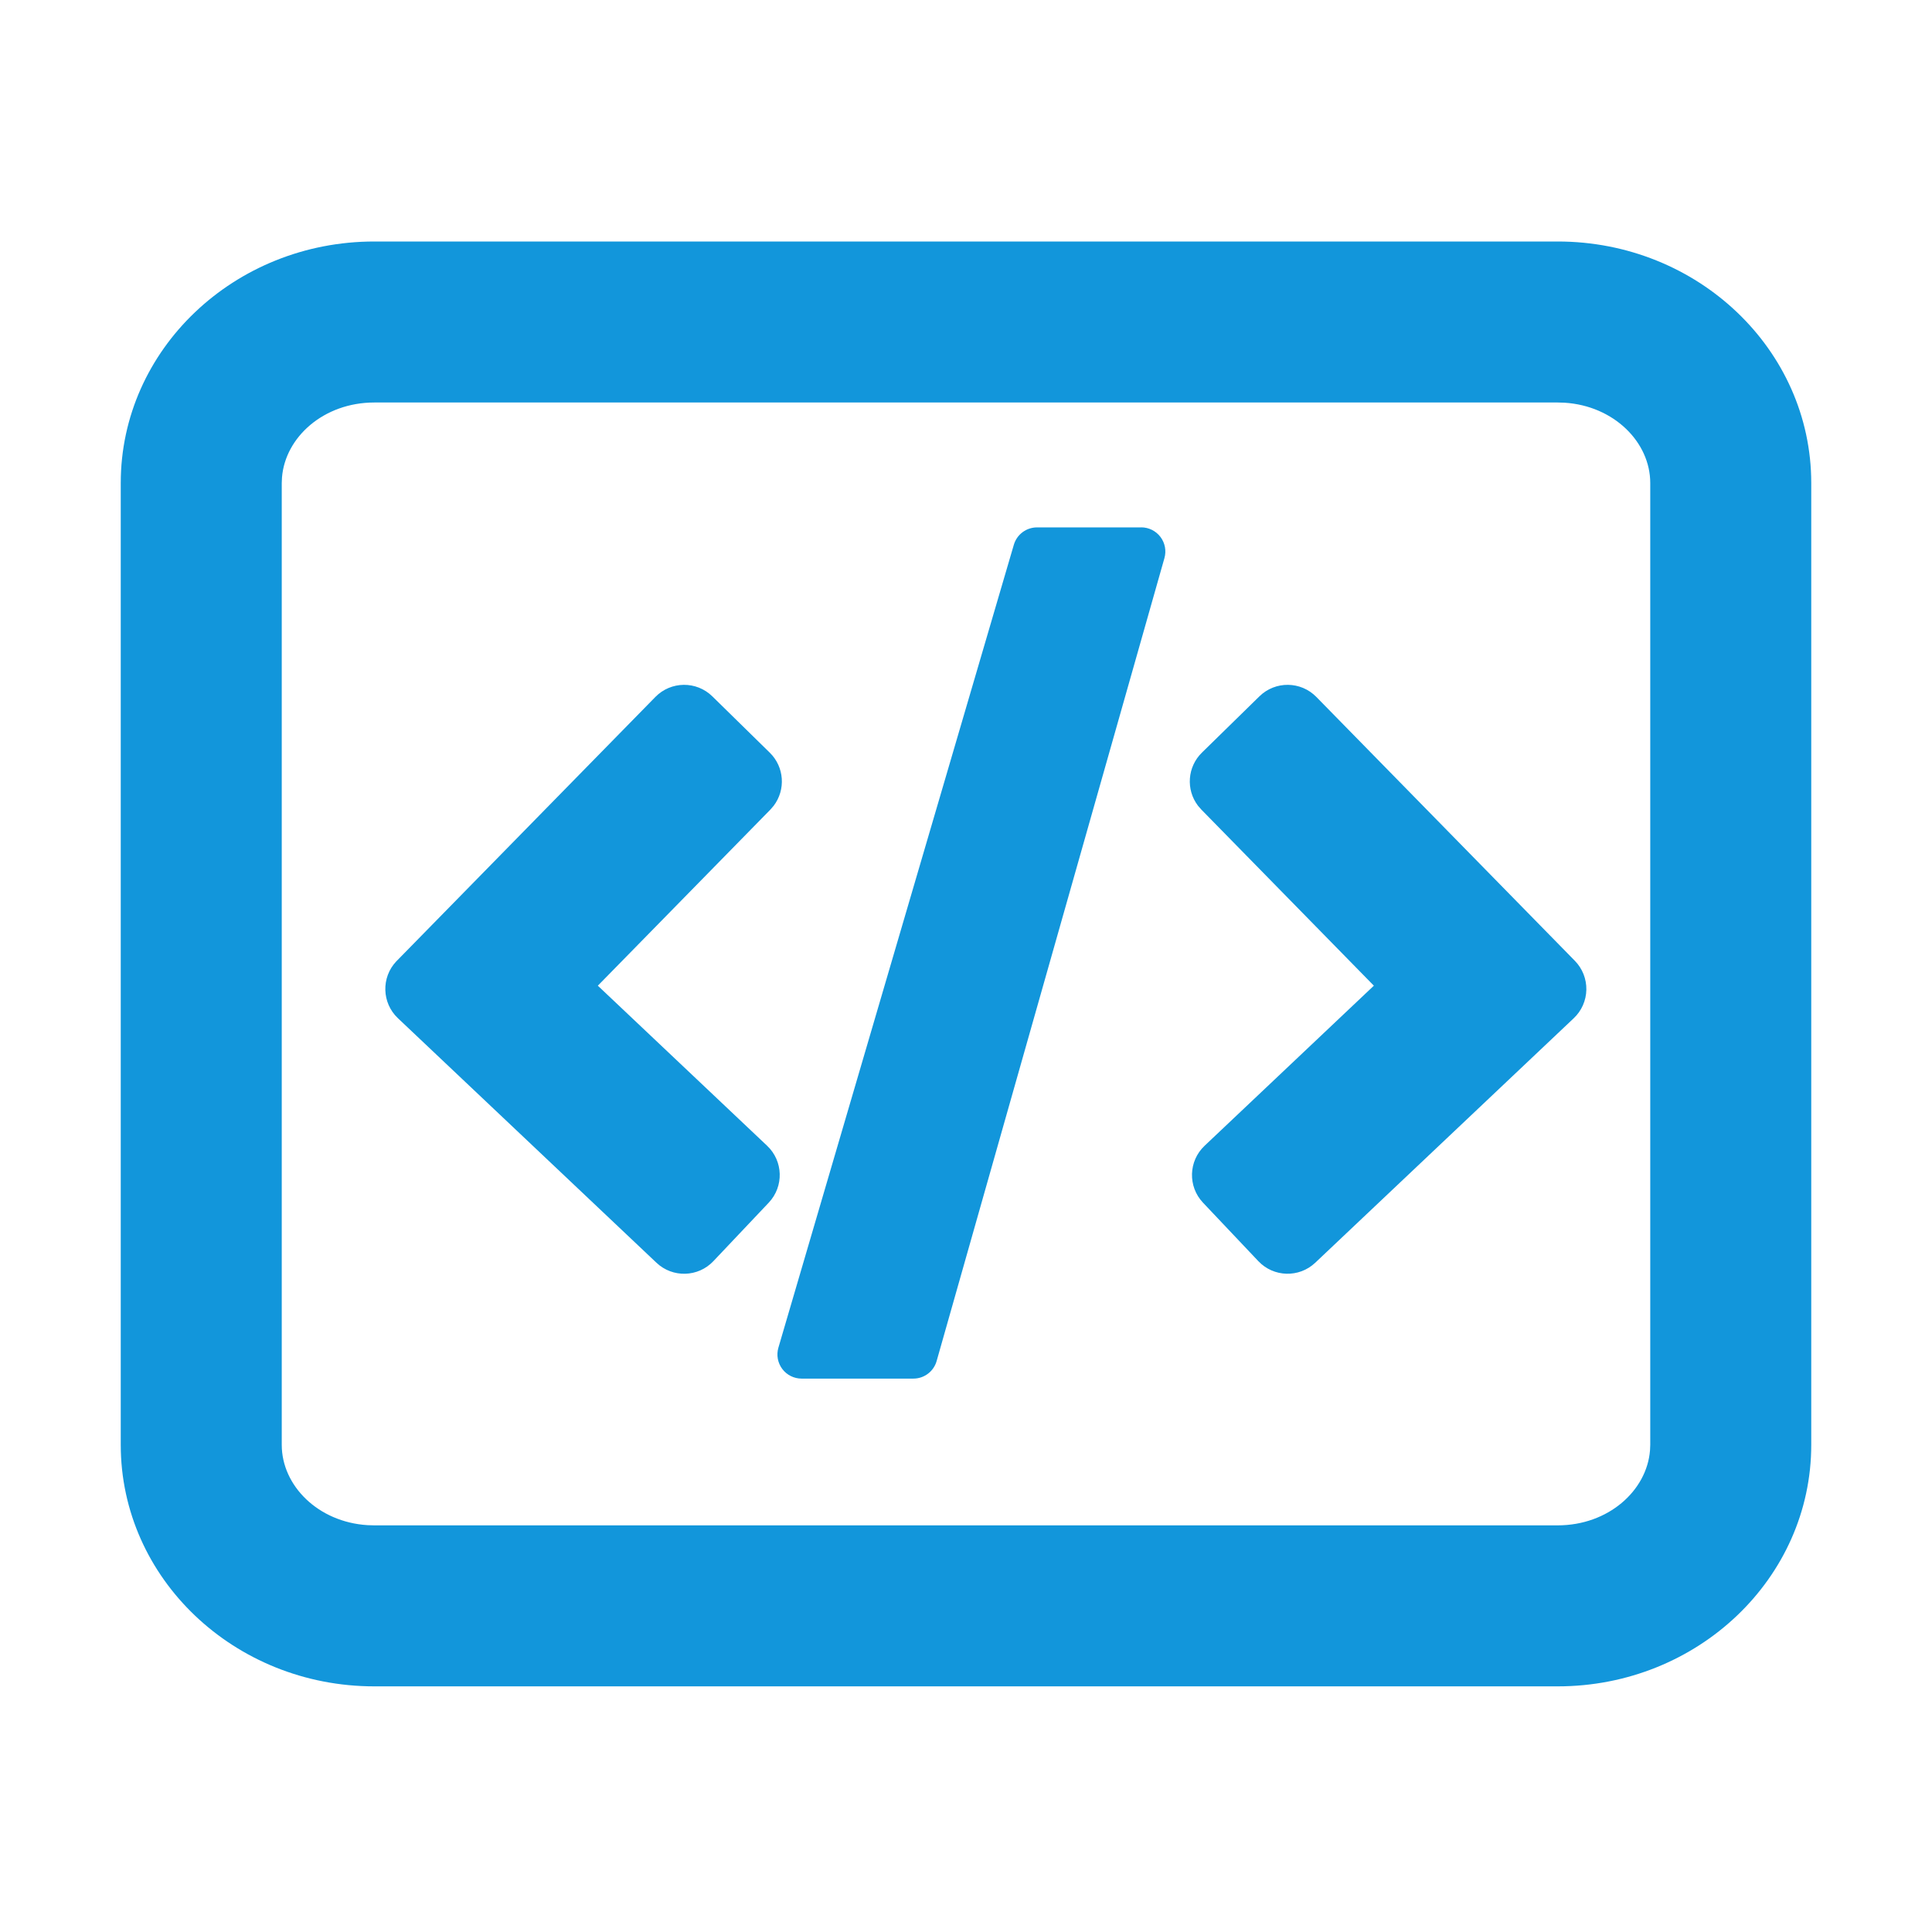
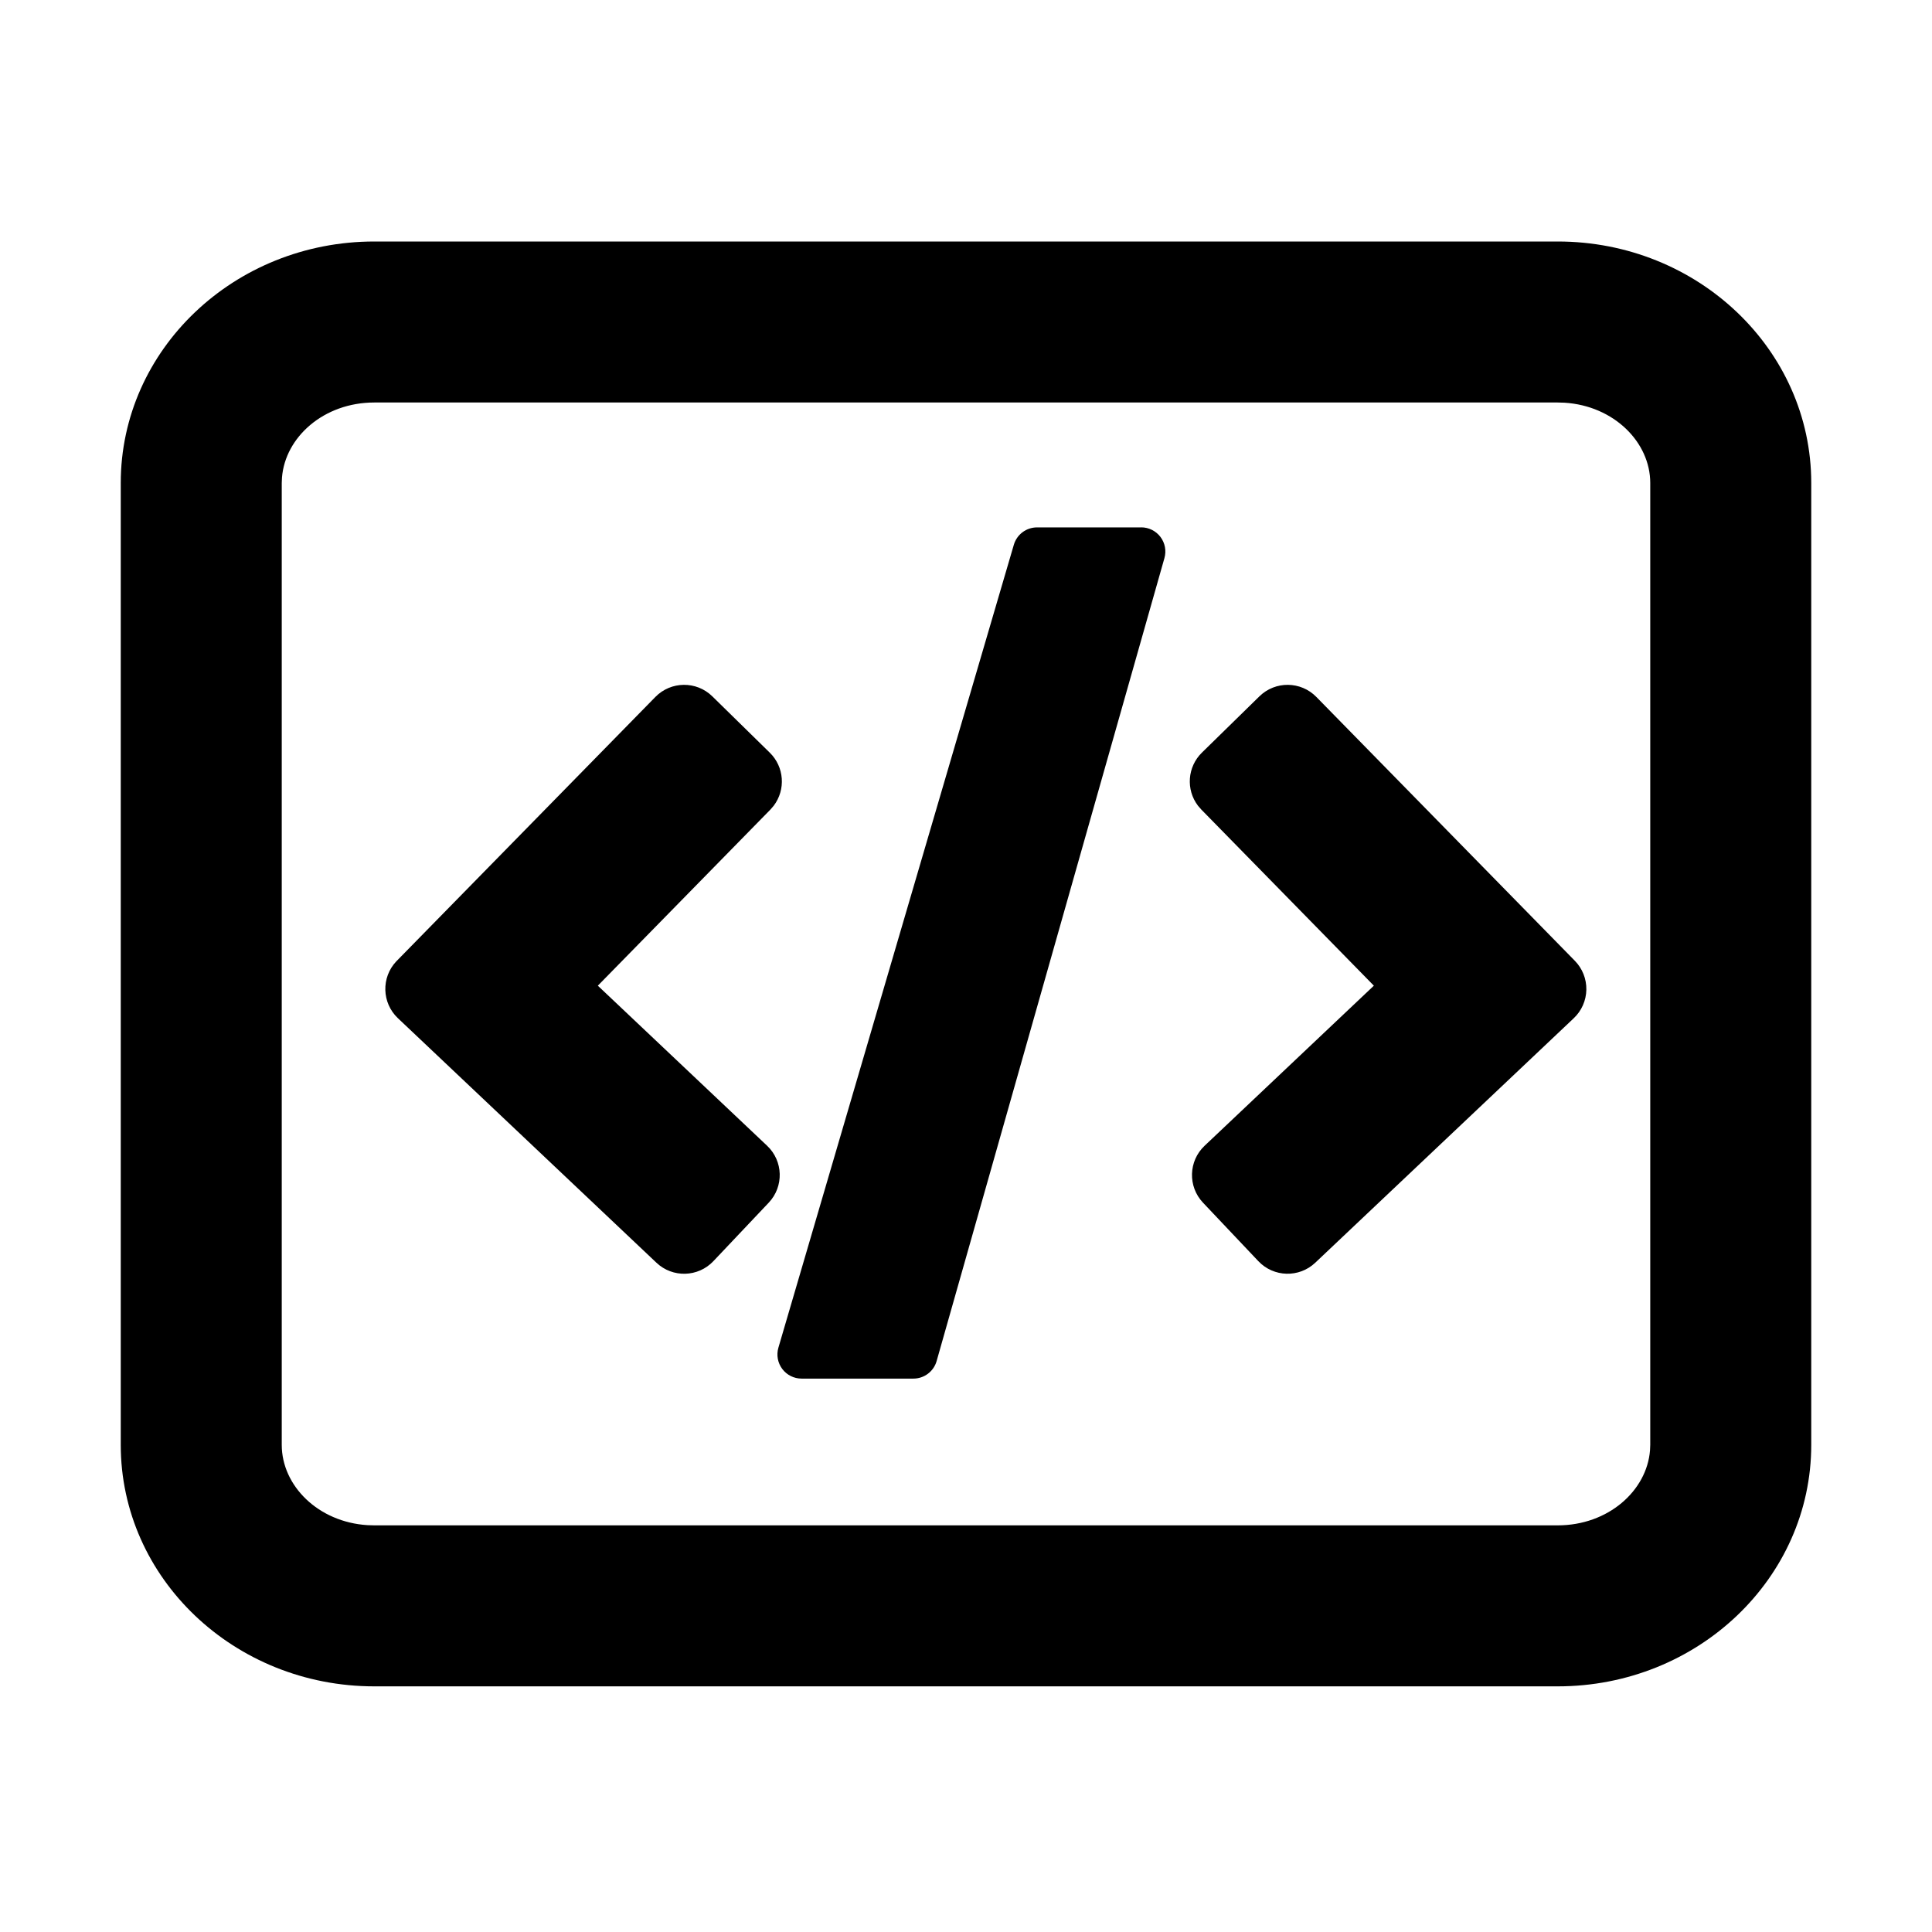
<svg xmlns="http://www.w3.org/2000/svg" t="1729003894565" class="icon" viewBox="0 0 1024 1024" version="1.1" p-id="8486" width="200" height="200">
-   <path d="M825.6 128c74.24 0 134.4 57.301 134.4 128v509.803c0 70.699-60.16 128-134.4 128H198.4c-74.24 0-134.4-57.301-134.4-128V256c0-70.699 60.16-128 134.4-128h627.2z m0 85.333H198.4c-26.795 0-47.232 18.347-48.939 39.744L149.333 256v509.803c0 21.632 19.264 40.917 45.44 42.56l3.627 0.107h627.2c26.795 0 47.232-18.347 48.939-39.723l0.128-2.944V256c0-21.632-19.264-40.917-45.44-42.56L825.6 213.333z m-220.736 66.176a12.8 12.8 0 0 1 12.309 16.299l-120.747 425.6a12.8 12.8 0 0 1-12.309 9.28h-59.264a12.8 12.8 0 0 1-12.288-16.384l124.8-425.6a12.8 12.8 0 0 1 12.288-9.173h55.211zM377.536 369.067l30.464 29.867a21.333 21.333 0 0 1 2.069 28.139l-1.749 2.027-91.456 93.333 89.728 84.843a21.333 21.333 0 0 1 0.853 30.165l-29.333 30.997a21.333 21.333 0 0 1-30.165 0.853l-137.045-129.621a21.333 21.333 0 0 1-0.853-30.144l0.277-0.277 137.045-139.861a21.333 21.333 0 0 1 30.165-0.32z m289.984 0a21.333 21.333 0 0 1 30.165 0.32l137.024 139.861a21.333 21.333 0 0 1-0.576 30.421l-137.045 129.621a21.333 21.333 0 0 1-30.144-0.853l-29.333-30.997a21.333 21.333 0 0 1 0.853-30.165l89.707-84.843-91.435-93.333-1.771-2.027a21.333 21.333 0 0 1 2.069-28.16z" fill="#1296db" p-id="8487" />
+   <path d="M825.6 128c74.24 0 134.4 57.301 134.4 128v509.803c0 70.699-60.16 128-134.4 128H198.4c-74.24 0-134.4-57.301-134.4-128V256c0-70.699 60.16-128 134.4-128h627.2z m0 85.333H198.4c-26.795 0-47.232 18.347-48.939 39.744L149.333 256v509.803c0 21.632 19.264 40.917 45.44 42.56l3.627 0.107h627.2c26.795 0 47.232-18.347 48.939-39.723l0.128-2.944V256c0-21.632-19.264-40.917-45.44-42.56L825.6 213.333z m-220.736 66.176a12.8 12.8 0 0 1 12.309 16.299l-120.747 425.6a12.8 12.8 0 0 1-12.309 9.28h-59.264a12.8 12.8 0 0 1-12.288-16.384l124.8-425.6a12.8 12.8 0 0 1 12.288-9.173h55.211zM377.536 369.067l30.464 29.867a21.333 21.333 0 0 1 2.069 28.139l-1.749 2.027-91.456 93.333 89.728 84.843a21.333 21.333 0 0 1 0.853 30.165l-29.333 30.997a21.333 21.333 0 0 1-30.165 0.853l-137.045-129.621a21.333 21.333 0 0 1-0.853-30.144l0.277-0.277 137.045-139.861a21.333 21.333 0 0 1 30.165-0.32z m289.984 0a21.333 21.333 0 0 1 30.165 0.32l137.024 139.861a21.333 21.333 0 0 1-0.576 30.421l-137.045 129.621a21.333 21.333 0 0 1-30.144-0.853l-29.333-30.997a21.333 21.333 0 0 1 0.853-30.165l89.707-84.843-91.435-93.333-1.771-2.027a21.333 21.333 0 0 1 2.069-28.16z" fill="#000000" p-id="8487" />
</svg>
